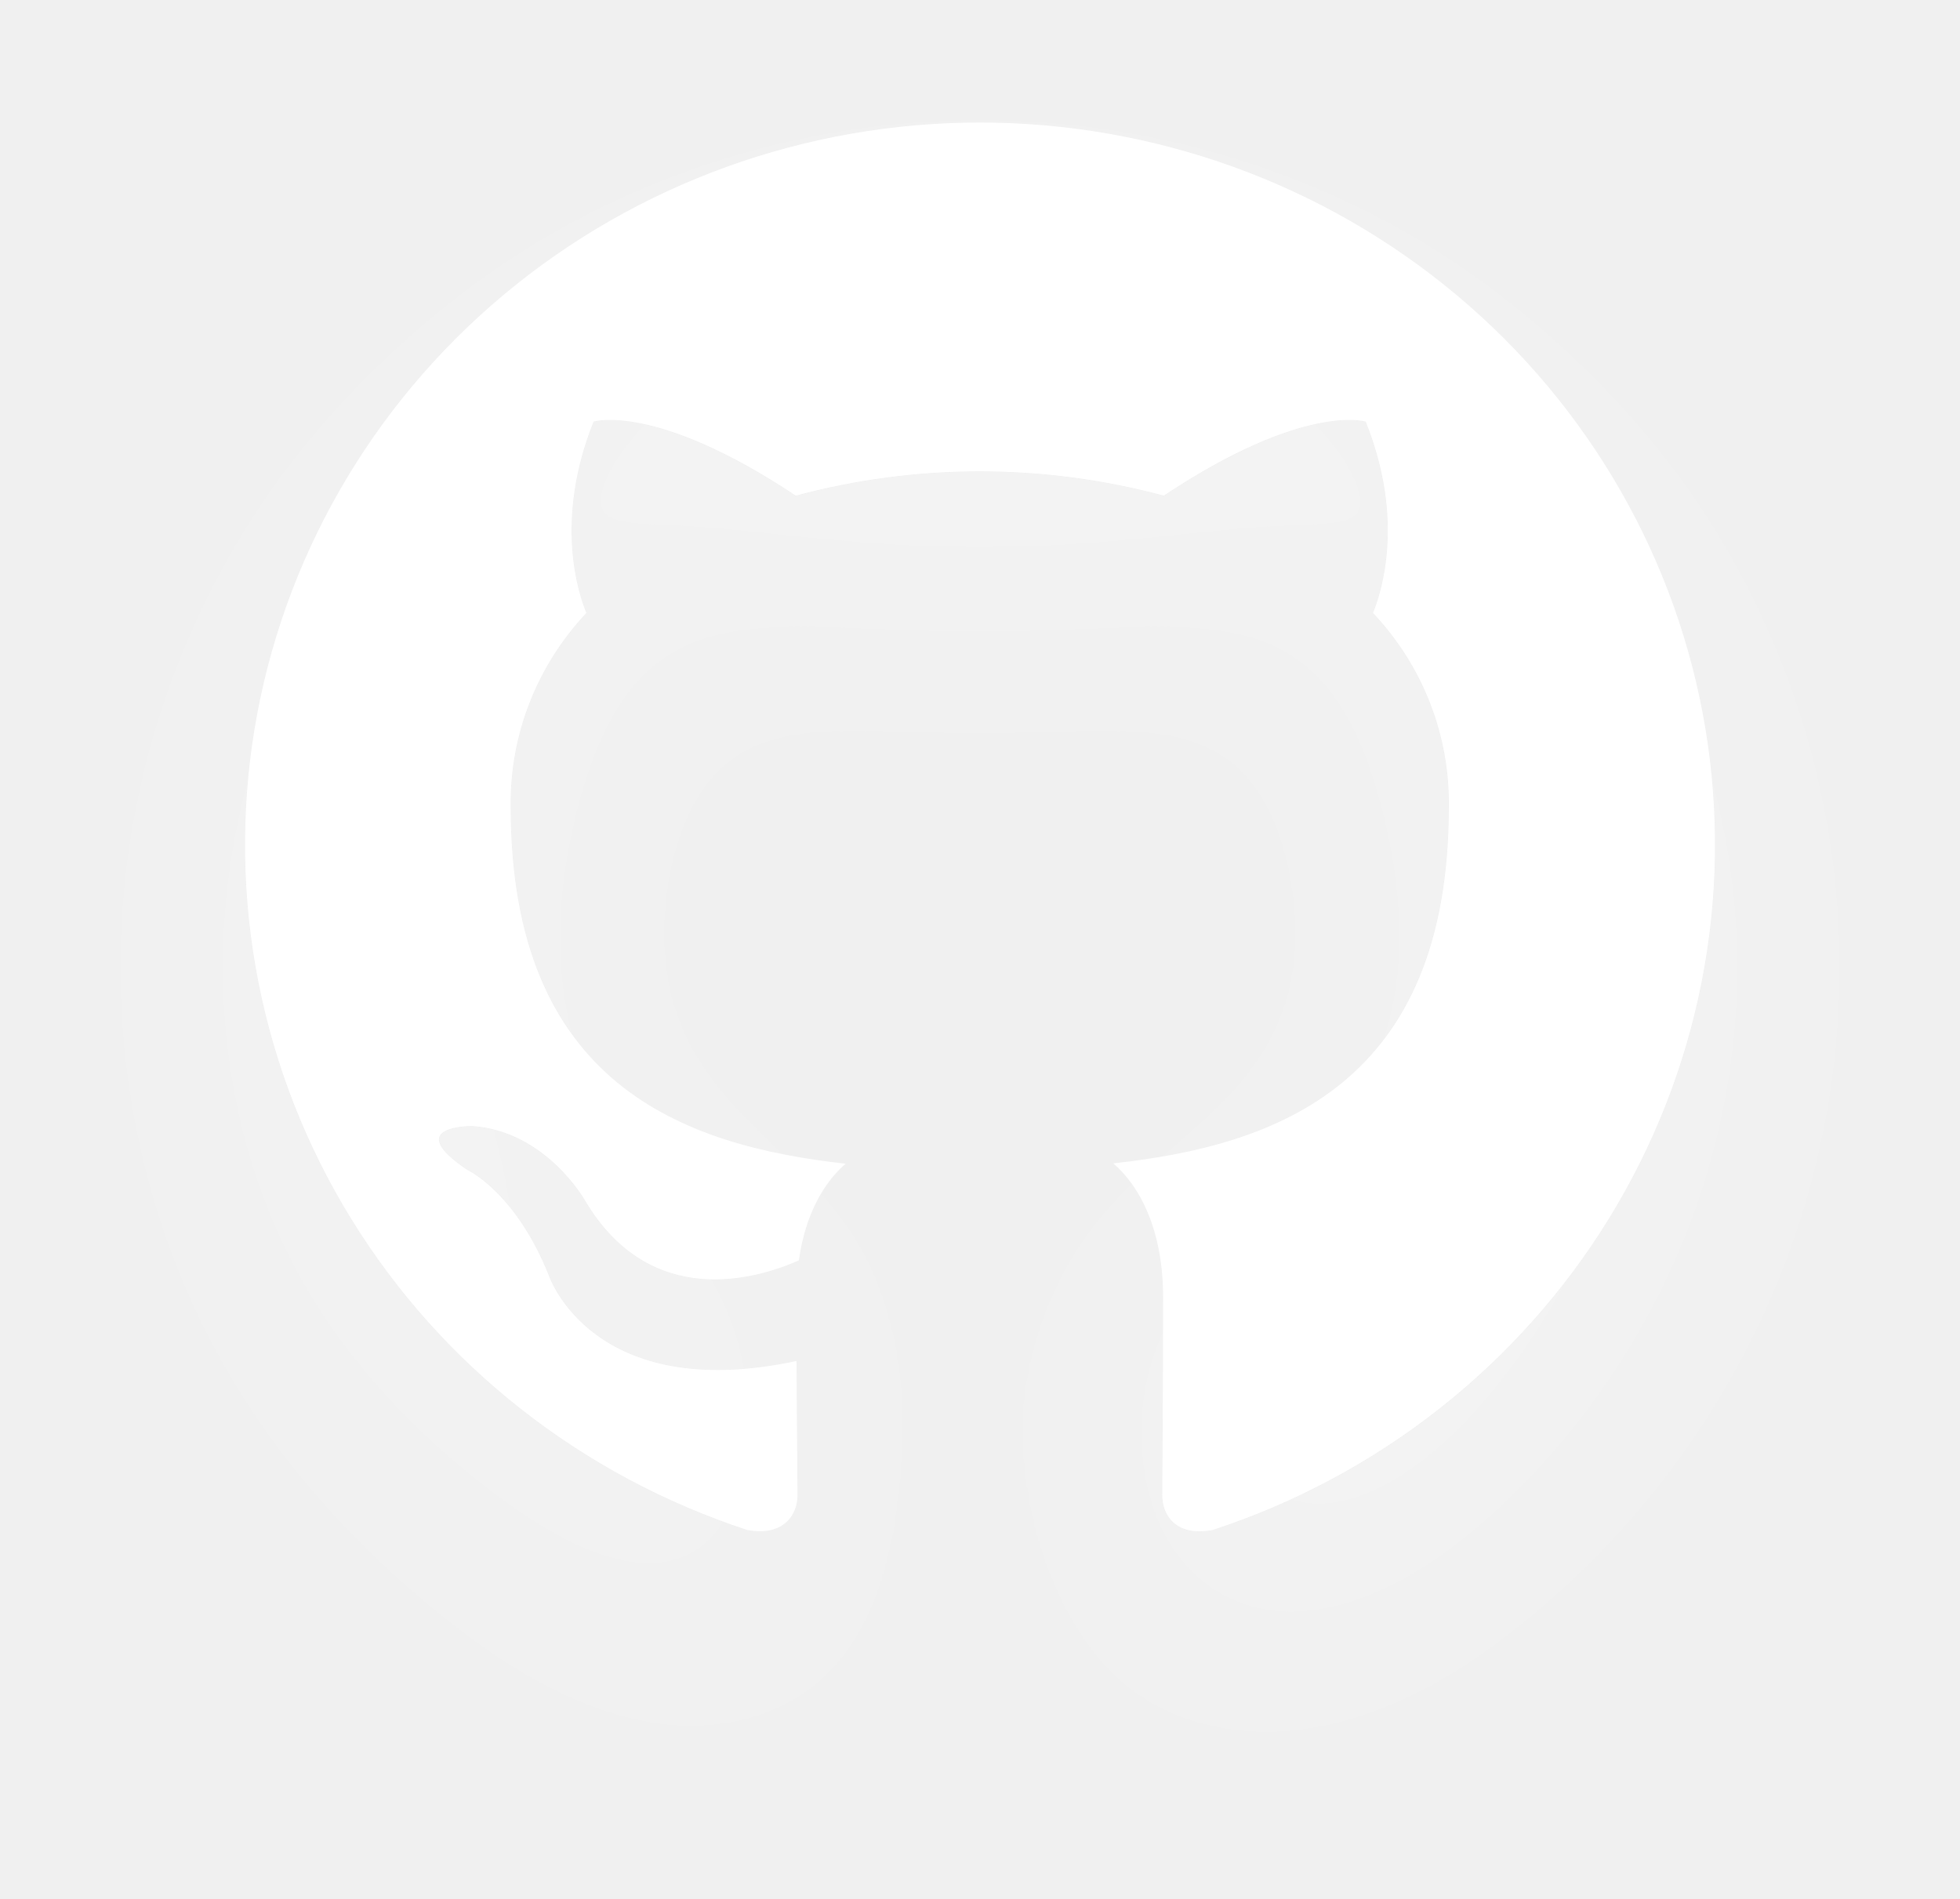
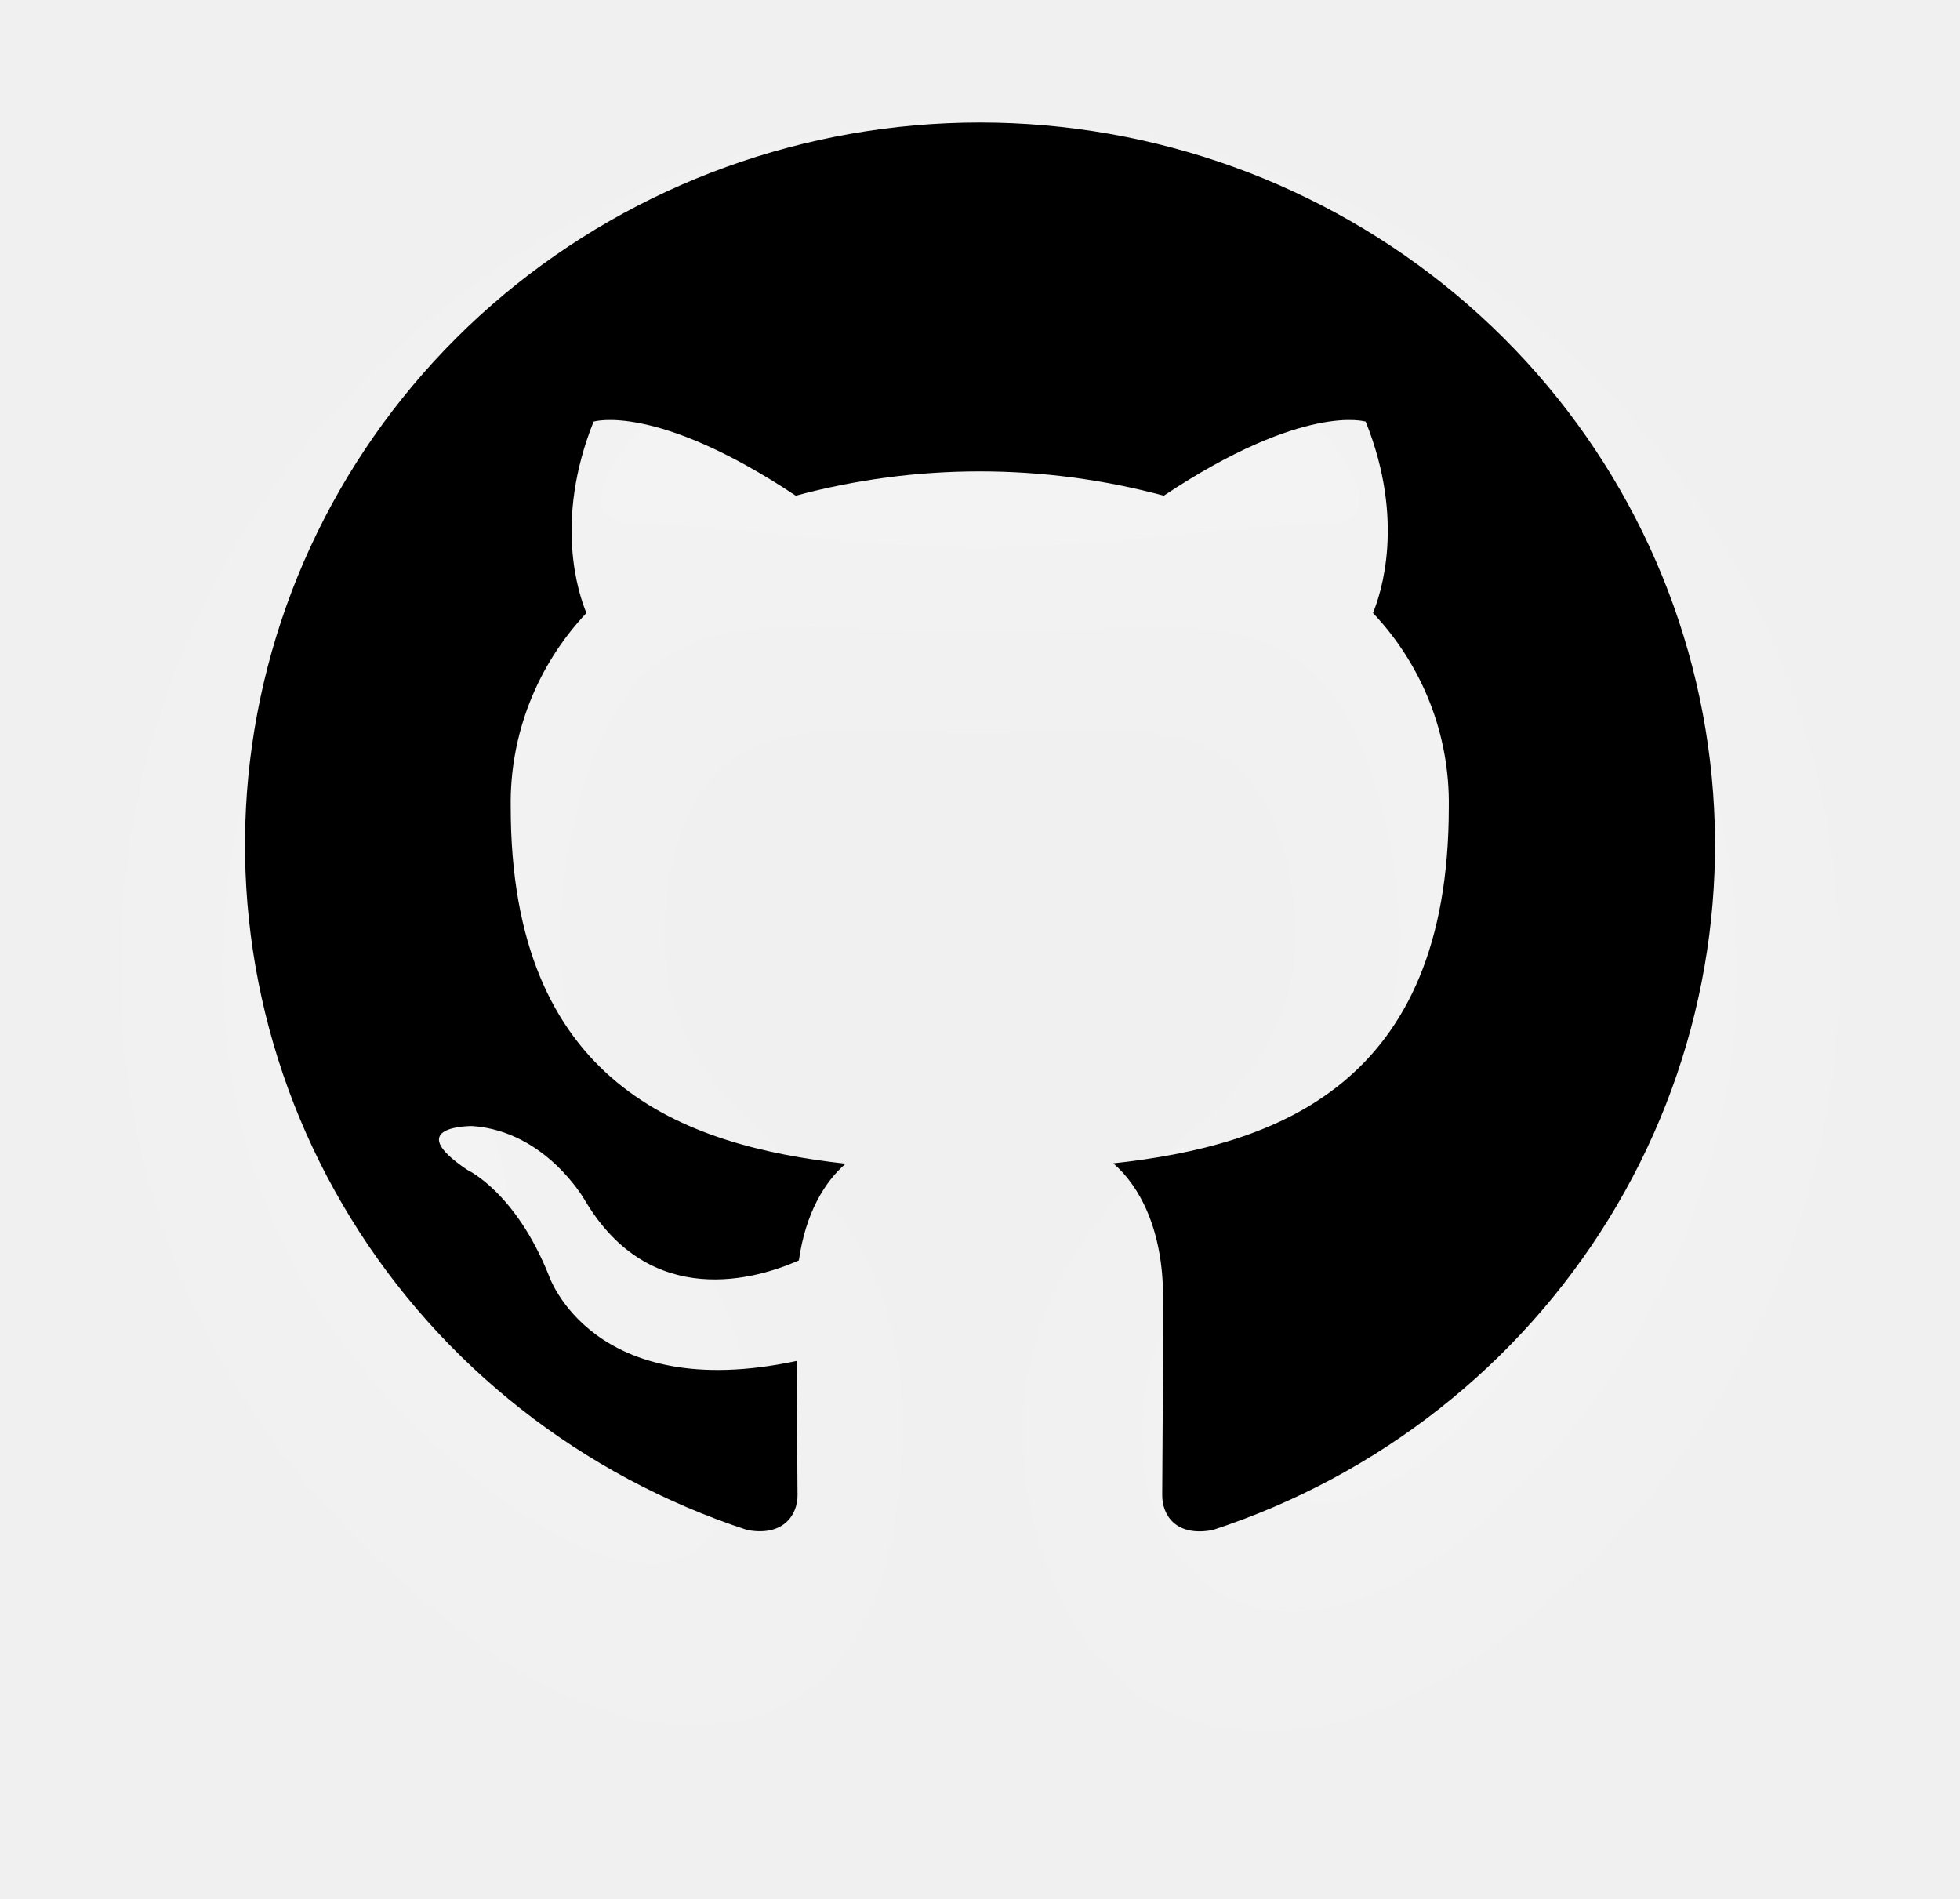
<svg xmlns="http://www.w3.org/2000/svg" viewBox="0 0 32 31" fill="none">
  <g filter="url(#filter0_d_40_25)">
-     <path fill-rule="evenodd" clip-rule="evenodd" d="M15.996 2C13.147 2.001 10.392 2.999 8.222 4.813C6.053 6.627 4.611 9.141 4.155 11.904C3.699 14.667 4.257 17.499 5.731 19.894C7.205 22.29 9.498 24.092 12.201 24.978C12.797 25.088 13.021 24.723 13.021 24.412C13.021 24.102 13.009 23.202 13.005 22.218C9.667 22.93 8.962 20.826 8.962 20.826C8.417 19.459 7.63 19.099 7.63 19.099C6.541 18.369 7.712 18.383 7.712 18.383C8.918 18.467 9.552 19.599 9.552 19.599C10.621 21.401 12.36 20.88 13.043 20.576C13.15 19.812 13.462 19.293 13.806 18.998C11.139 18.701 8.338 17.69 8.338 13.172C8.321 12 8.764 10.867 9.574 10.007C9.45 9.71 9.039 8.511 9.691 6.883C9.691 6.883 10.698 6.567 12.992 8.092C14.958 7.563 17.034 7.563 19.001 8.092C21.292 6.567 22.297 6.883 22.297 6.883C22.951 8.508 22.54 9.706 22.416 10.007C23.229 10.867 23.672 12.002 23.654 13.176C23.654 17.703 20.847 18.701 18.176 18.992C18.605 19.359 18.989 20.076 18.989 21.177C18.989 22.755 18.975 24.024 18.975 24.412C18.975 24.727 19.191 25.093 19.799 24.978C22.502 24.092 24.795 22.289 26.269 19.893C27.743 17.498 28.302 14.665 27.845 11.902C27.388 9.138 25.945 6.625 23.775 4.811C21.605 2.997 18.849 2.001 16 2H15.996Z" fill="white" />
+     <path fill-rule="evenodd" clip-rule="evenodd" d="M15.996 2C13.147 2.001 10.392 2.999 8.222 4.813C6.053 6.627 4.611 9.141 4.155 11.904C3.699 14.667 4.257 17.499 5.731 19.894C7.205 22.29 9.498 24.092 12.201 24.978C12.797 25.088 13.021 24.723 13.021 24.412C13.021 24.102 13.009 23.202 13.005 22.218C9.667 22.93 8.962 20.826 8.962 20.826C8.417 19.459 7.63 19.099 7.63 19.099C6.541 18.369 7.712 18.383 7.712 18.383C8.918 18.467 9.552 19.599 9.552 19.599C10.621 21.401 12.36 20.88 13.043 20.576C13.15 19.812 13.462 19.293 13.806 18.998C11.139 18.701 8.338 17.69 8.338 13.172C8.321 12 8.764 10.867 9.574 10.007C9.45 9.71 9.039 8.511 9.691 6.883C9.691 6.883 10.698 6.567 12.992 8.092C14.958 7.563 17.034 7.563 19.001 8.092C21.292 6.567 22.297 6.883 22.297 6.883C22.951 8.508 22.54 9.706 22.416 10.007C23.229 10.867 23.672 12.002 23.654 13.176C23.654 17.703 20.847 18.701 18.176 18.992C18.605 19.359 18.989 20.076 18.989 21.177C18.989 22.755 18.975 24.024 18.975 24.412C18.975 24.727 19.191 25.093 19.799 24.978C22.502 24.092 24.795 22.289 26.269 19.893C27.743 17.498 28.302 14.665 27.845 11.902C27.388 9.138 25.945 6.625 23.775 4.811C21.605 2.997 18.849 2.001 16 2H15.996Z" fill="currentColor" />
  </g>
  <defs>
    <filter id="filter0_d_40_25" x="0" y="0" width="32" height="31" filterUnits="userSpaceOnUse" color-interpolation-filters="sRGB">
      <feFlood flood-opacity="0" result="BackgroundImageFix" />
      <feColorMatrix in="SourceAlpha" type="matrix" values="0 0 0 0 0 0 0 0 0 0 0 0 0 0 0 0 0 0 127 0" result="hardAlpha" />
      <feOffset dy="2" />
      <feGaussianBlur stdDeviation="2" />
      <feComposite in2="hardAlpha" operator="out" />
      <feColorMatrix type="matrix" values="0 0 0 0 1 0 0 0 0 1 0 0 0 0 1 0 0 0 0.25 0" />
      <feBlend mode="normal" in2="BackgroundImageFix" result="effect1_dropShadow_40_25" />
      <feBlend mode="normal" in="SourceGraphic" in2="effect1_dropShadow_40_25" result="shape" />
    </filter>
  </defs>
</svg>
